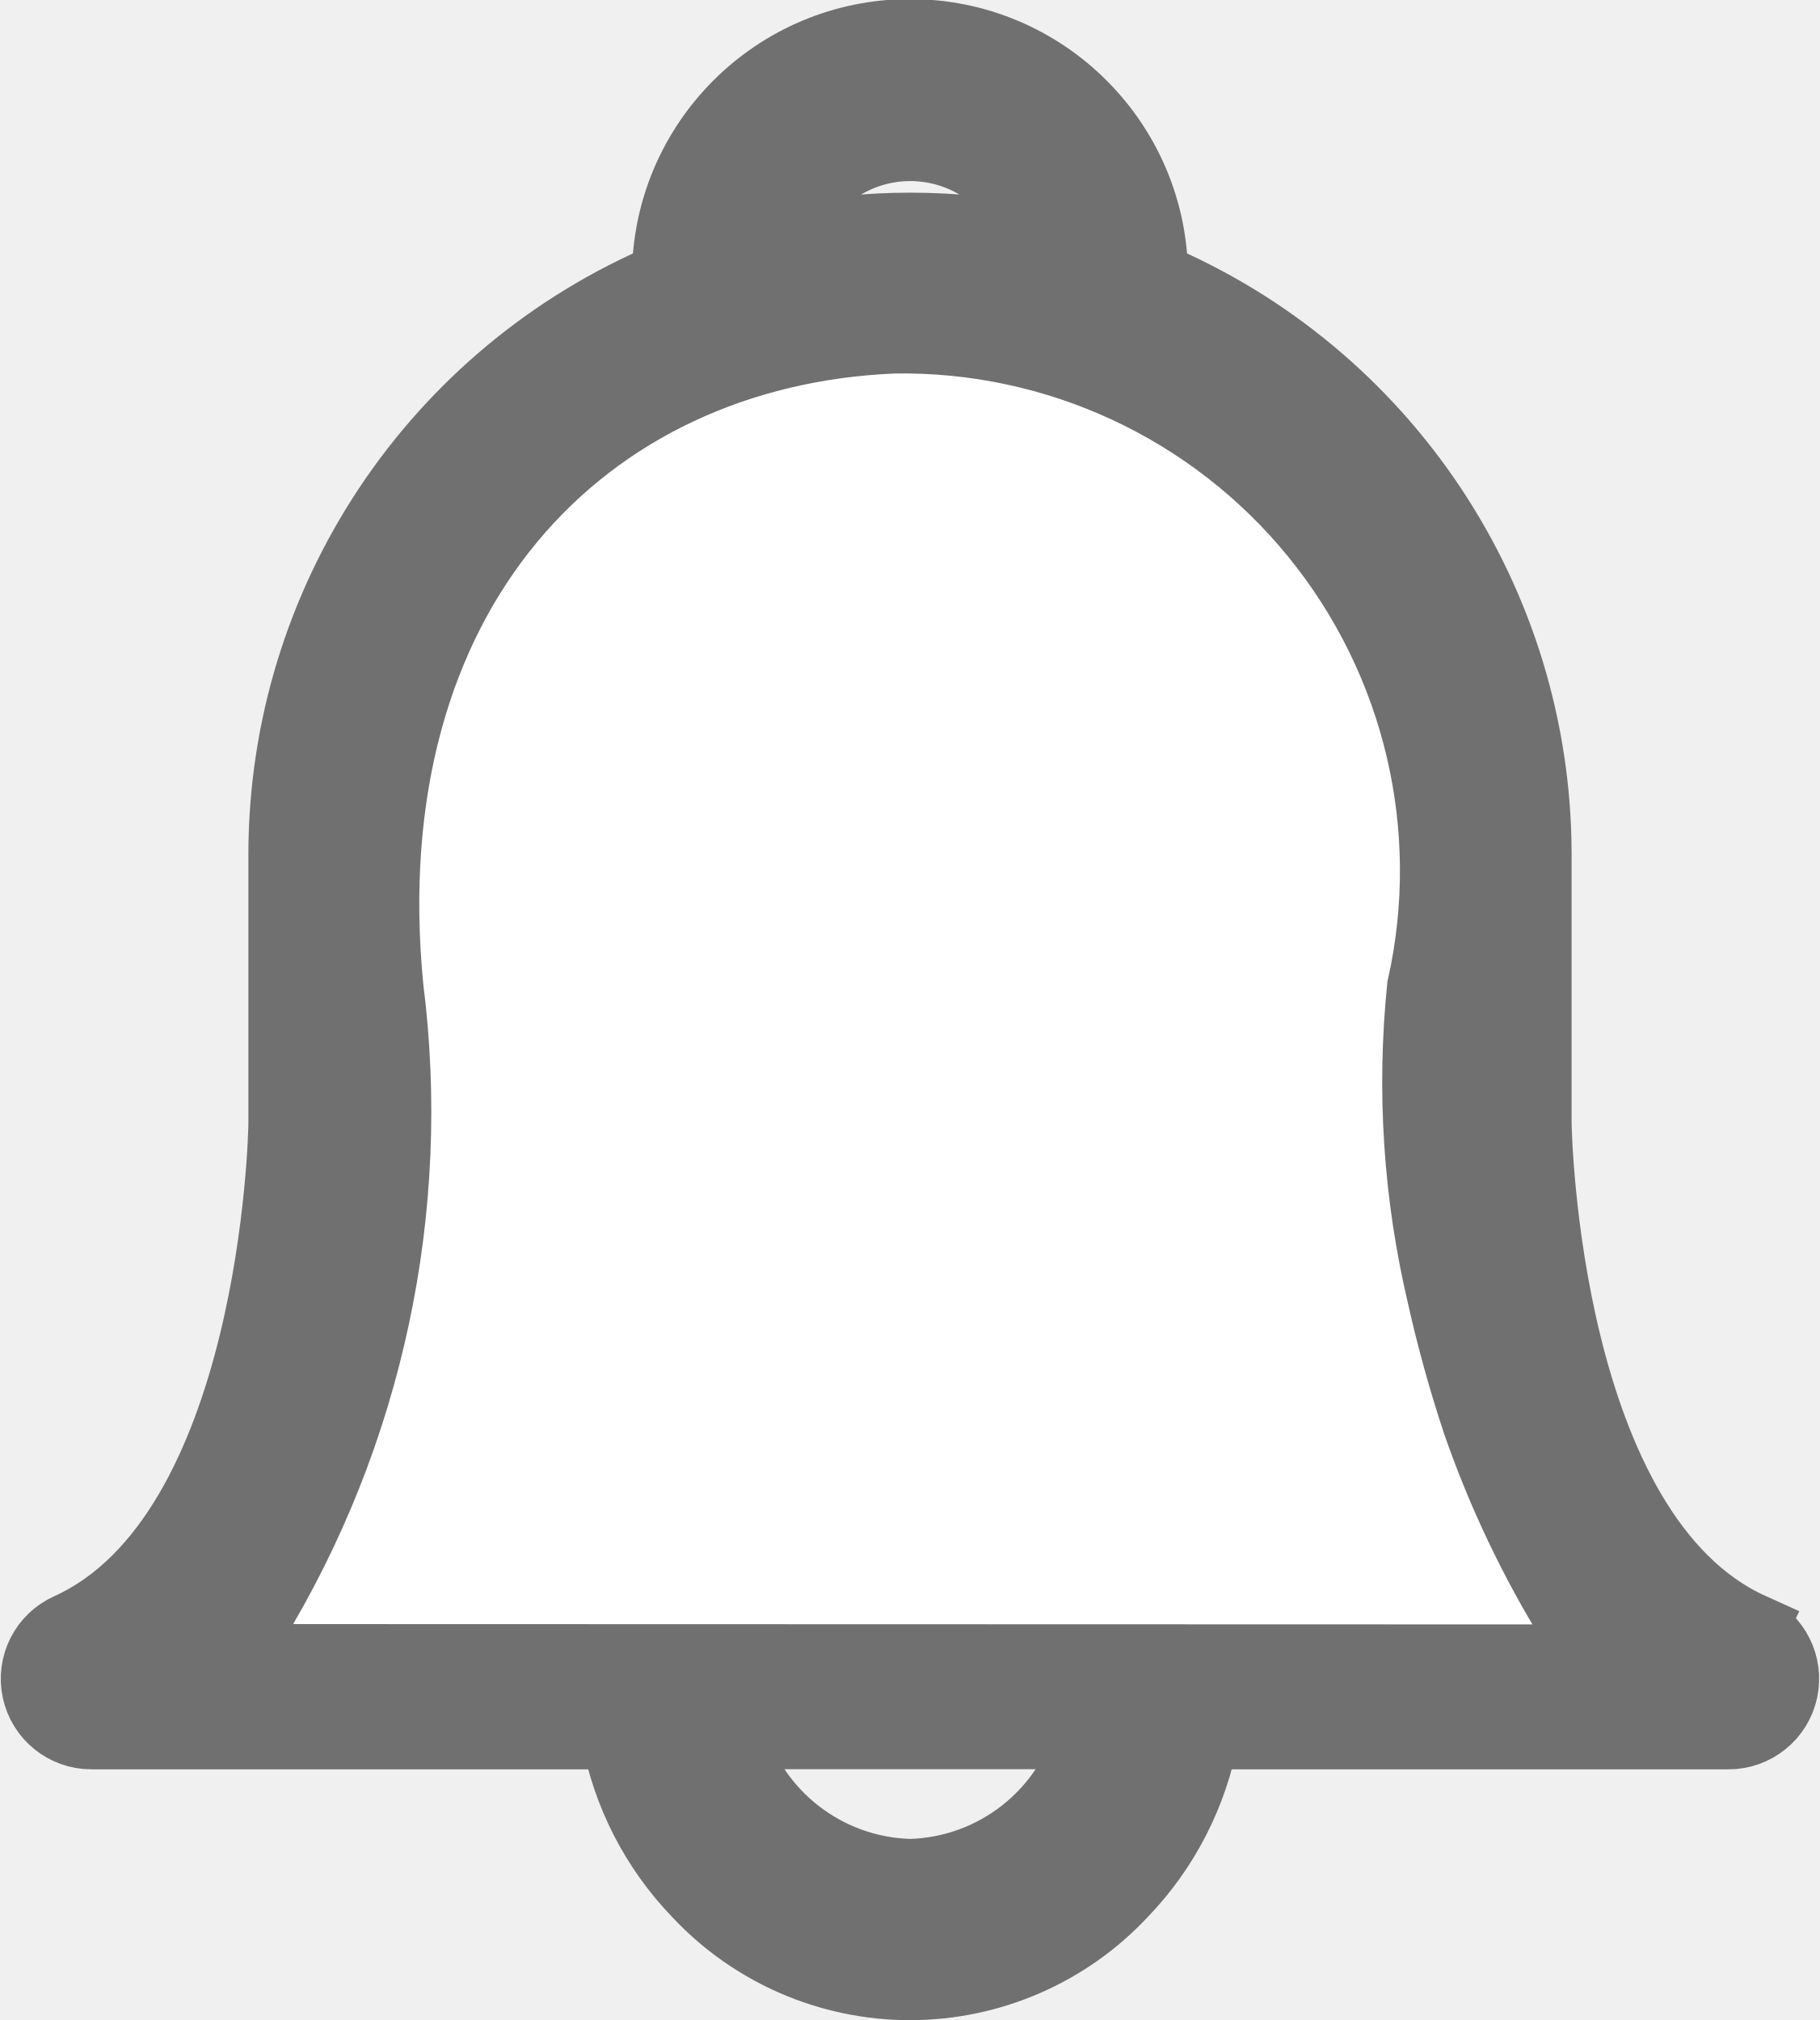
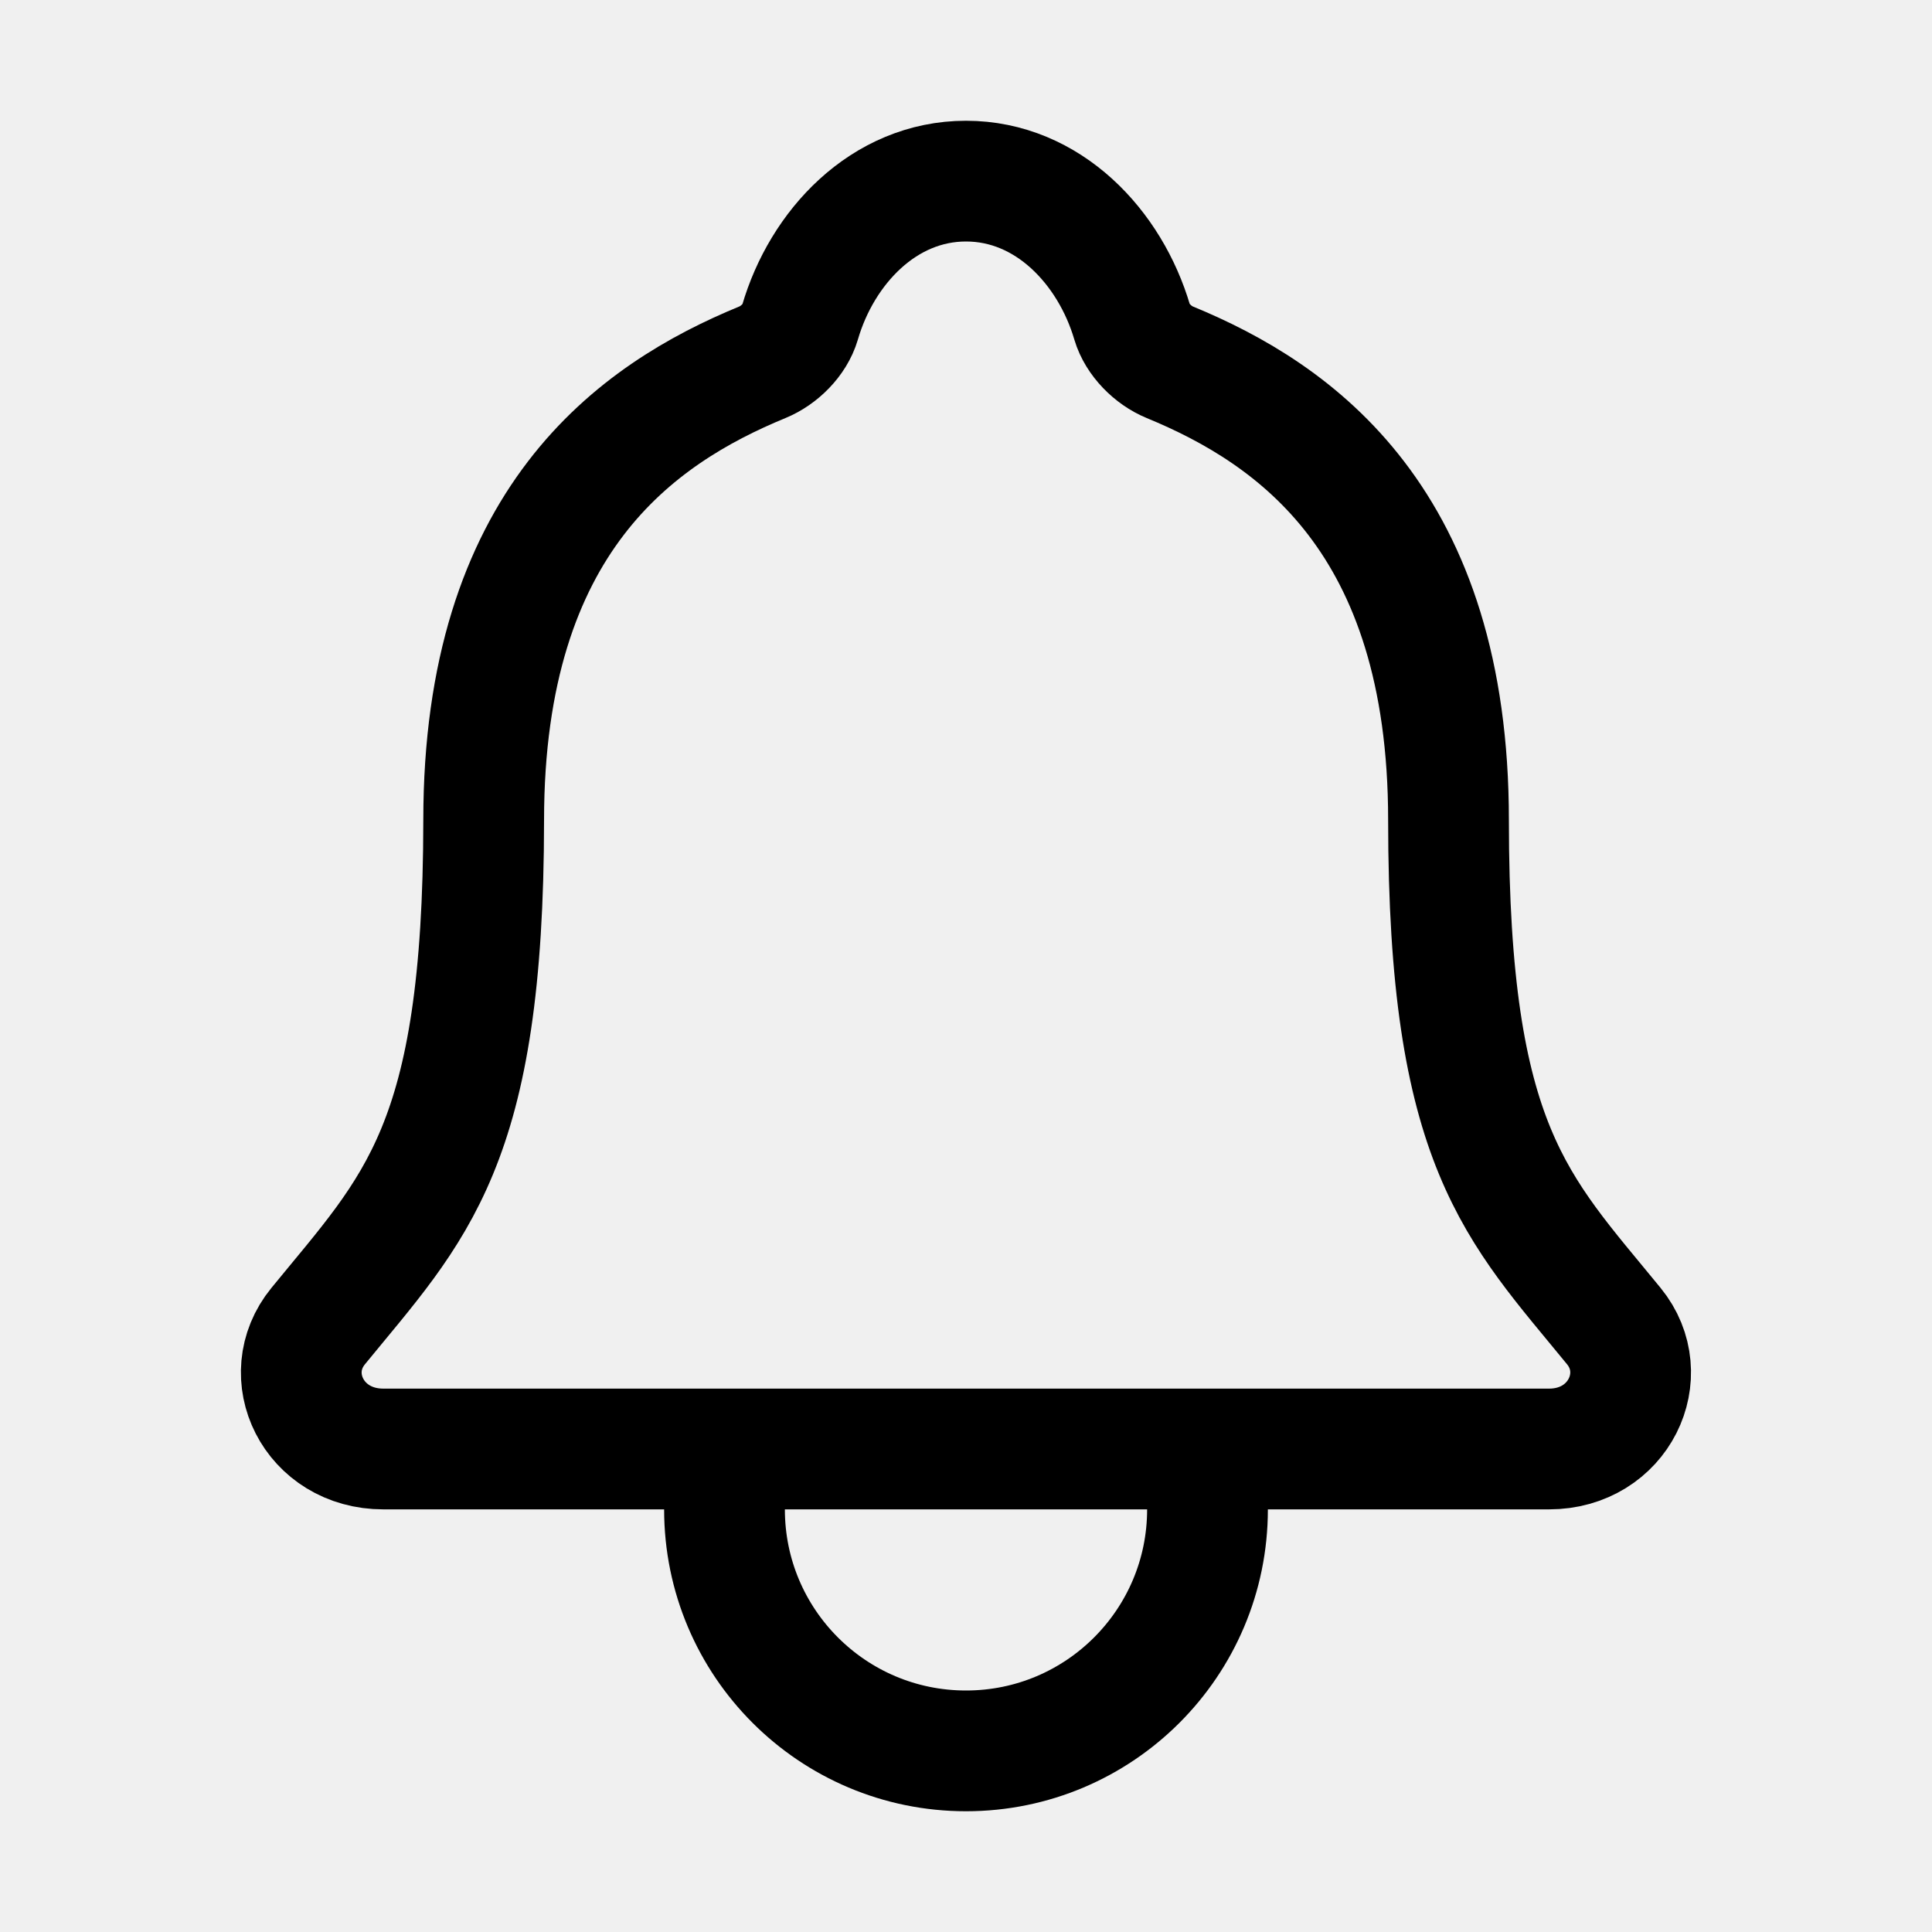
- <svg xmlns="http://www.w3.org/2000/svg" width="25.566" height="28.382" viewBox="0 0 25.566 28.382">
-   <g id="Group_329" data-name="Group 329" transform="translate(-5195.946 -3648.809)">
-     <g id="Group_328" data-name="Group 328">
-       <g id="Group_327" data-name="Group 327" transform="translate(4147.458 3609.309)">
-         <g id="notification-bell-svgrepo-com" transform="translate(1049 40)">
-           <g id="Group_103" data-name="Group 103" transform="translate(0)">
-             <g id="Group_102" data-name="Group 102">
-               <path id="Path_711" data-name="Path 711" d="M55.825,22.382c-2.91-1.314-3.021-6.955-3.023-7.1V11.5a8.807,8.807,0,0,0-5.388-8.107,3.406,3.406,0,0,0-6.812,0A8.807,8.807,0,0,0,35.214,11.5v3.784c0,.142-.113,5.783-3.023,7.1a.772.772,0,0,0,.318,1.476h7.377a4.34,4.34,0,0,0,1.146,2.233,4.074,4.074,0,0,0,5.951,0,4.339,4.339,0,0,0,1.146-2.233h7.377a.772.772,0,0,0,.318-1.476Zm-3.833-2.7a8.564,8.564,0,0,0,1.353,2.634H34.672a8.563,8.563,0,0,0,1.353-2.634ZM44.008,1.544A1.865,1.865,0,0,1,45.8,2.89a8.832,8.832,0,0,0-3.577,0A1.865,1.865,0,0,1,44.008,1.544ZM36.759,15.29V11.5a7.25,7.25,0,0,1,14.5,0v3.8a16.115,16.115,0,0,0,.327,2.84H36.432A16.126,16.126,0,0,0,36.759,15.29Zm7.25,10.548a2.708,2.708,0,0,1-2.537-1.98h5.074A2.708,2.708,0,0,1,44.008,25.838Z" transform="translate(-31.737)" fill="#707070" stroke="#707070" stroke-width="1" />
-               <path id="Path_712" data-name="Path 712" d="M38.15,71.611a13.826,13.826,0,0,0,1.912-8.945c-.541-5.555,2.741-8.945,7.106-9.126a7.488,7.488,0,0,1,7.43,9.126A13.065,13.065,0,0,0,54.881,67a18.394,18.394,0,0,0,.492,1.775,14.287,14.287,0,0,0,1.352,2.841" transform="translate(-35.126 -49.292)" fill="#fff" stroke="#707070" stroke-width="1" />
-             </g>
-           </g>
-         </g>
-       </g>
-     </g>
-   </g>
+ <svg xmlns="http://www.w3.org/2000/svg" class="ionicon" viewBox="0 0 512 512">
+   <path d="M427.68 351.43C402 320 383.87 304 383.87 217.35 383.87 138 343.35 109.73 310 96c-4.43-1.82-8.6-6-9.95-10.55C294.2 65.54 277.8 48 256 48s-38.21 17.55-44 37.47c-1.35 4.6-5.52 8.71-9.95 10.53-33.39 13.75-73.87 41.92-73.87 121.35C128.13 304 110 320 84.32 351.43 73.68 364.45 83 384 101.61 384h308.88c18.51 0 27.77-19.61 17.19-32.57zM320 384v16a64 64 0 01-128 0v-16" fill="none" stroke="currentColor" stroke-linecap="round" stroke-linejoin="round" stroke-width="32" />
</svg>
